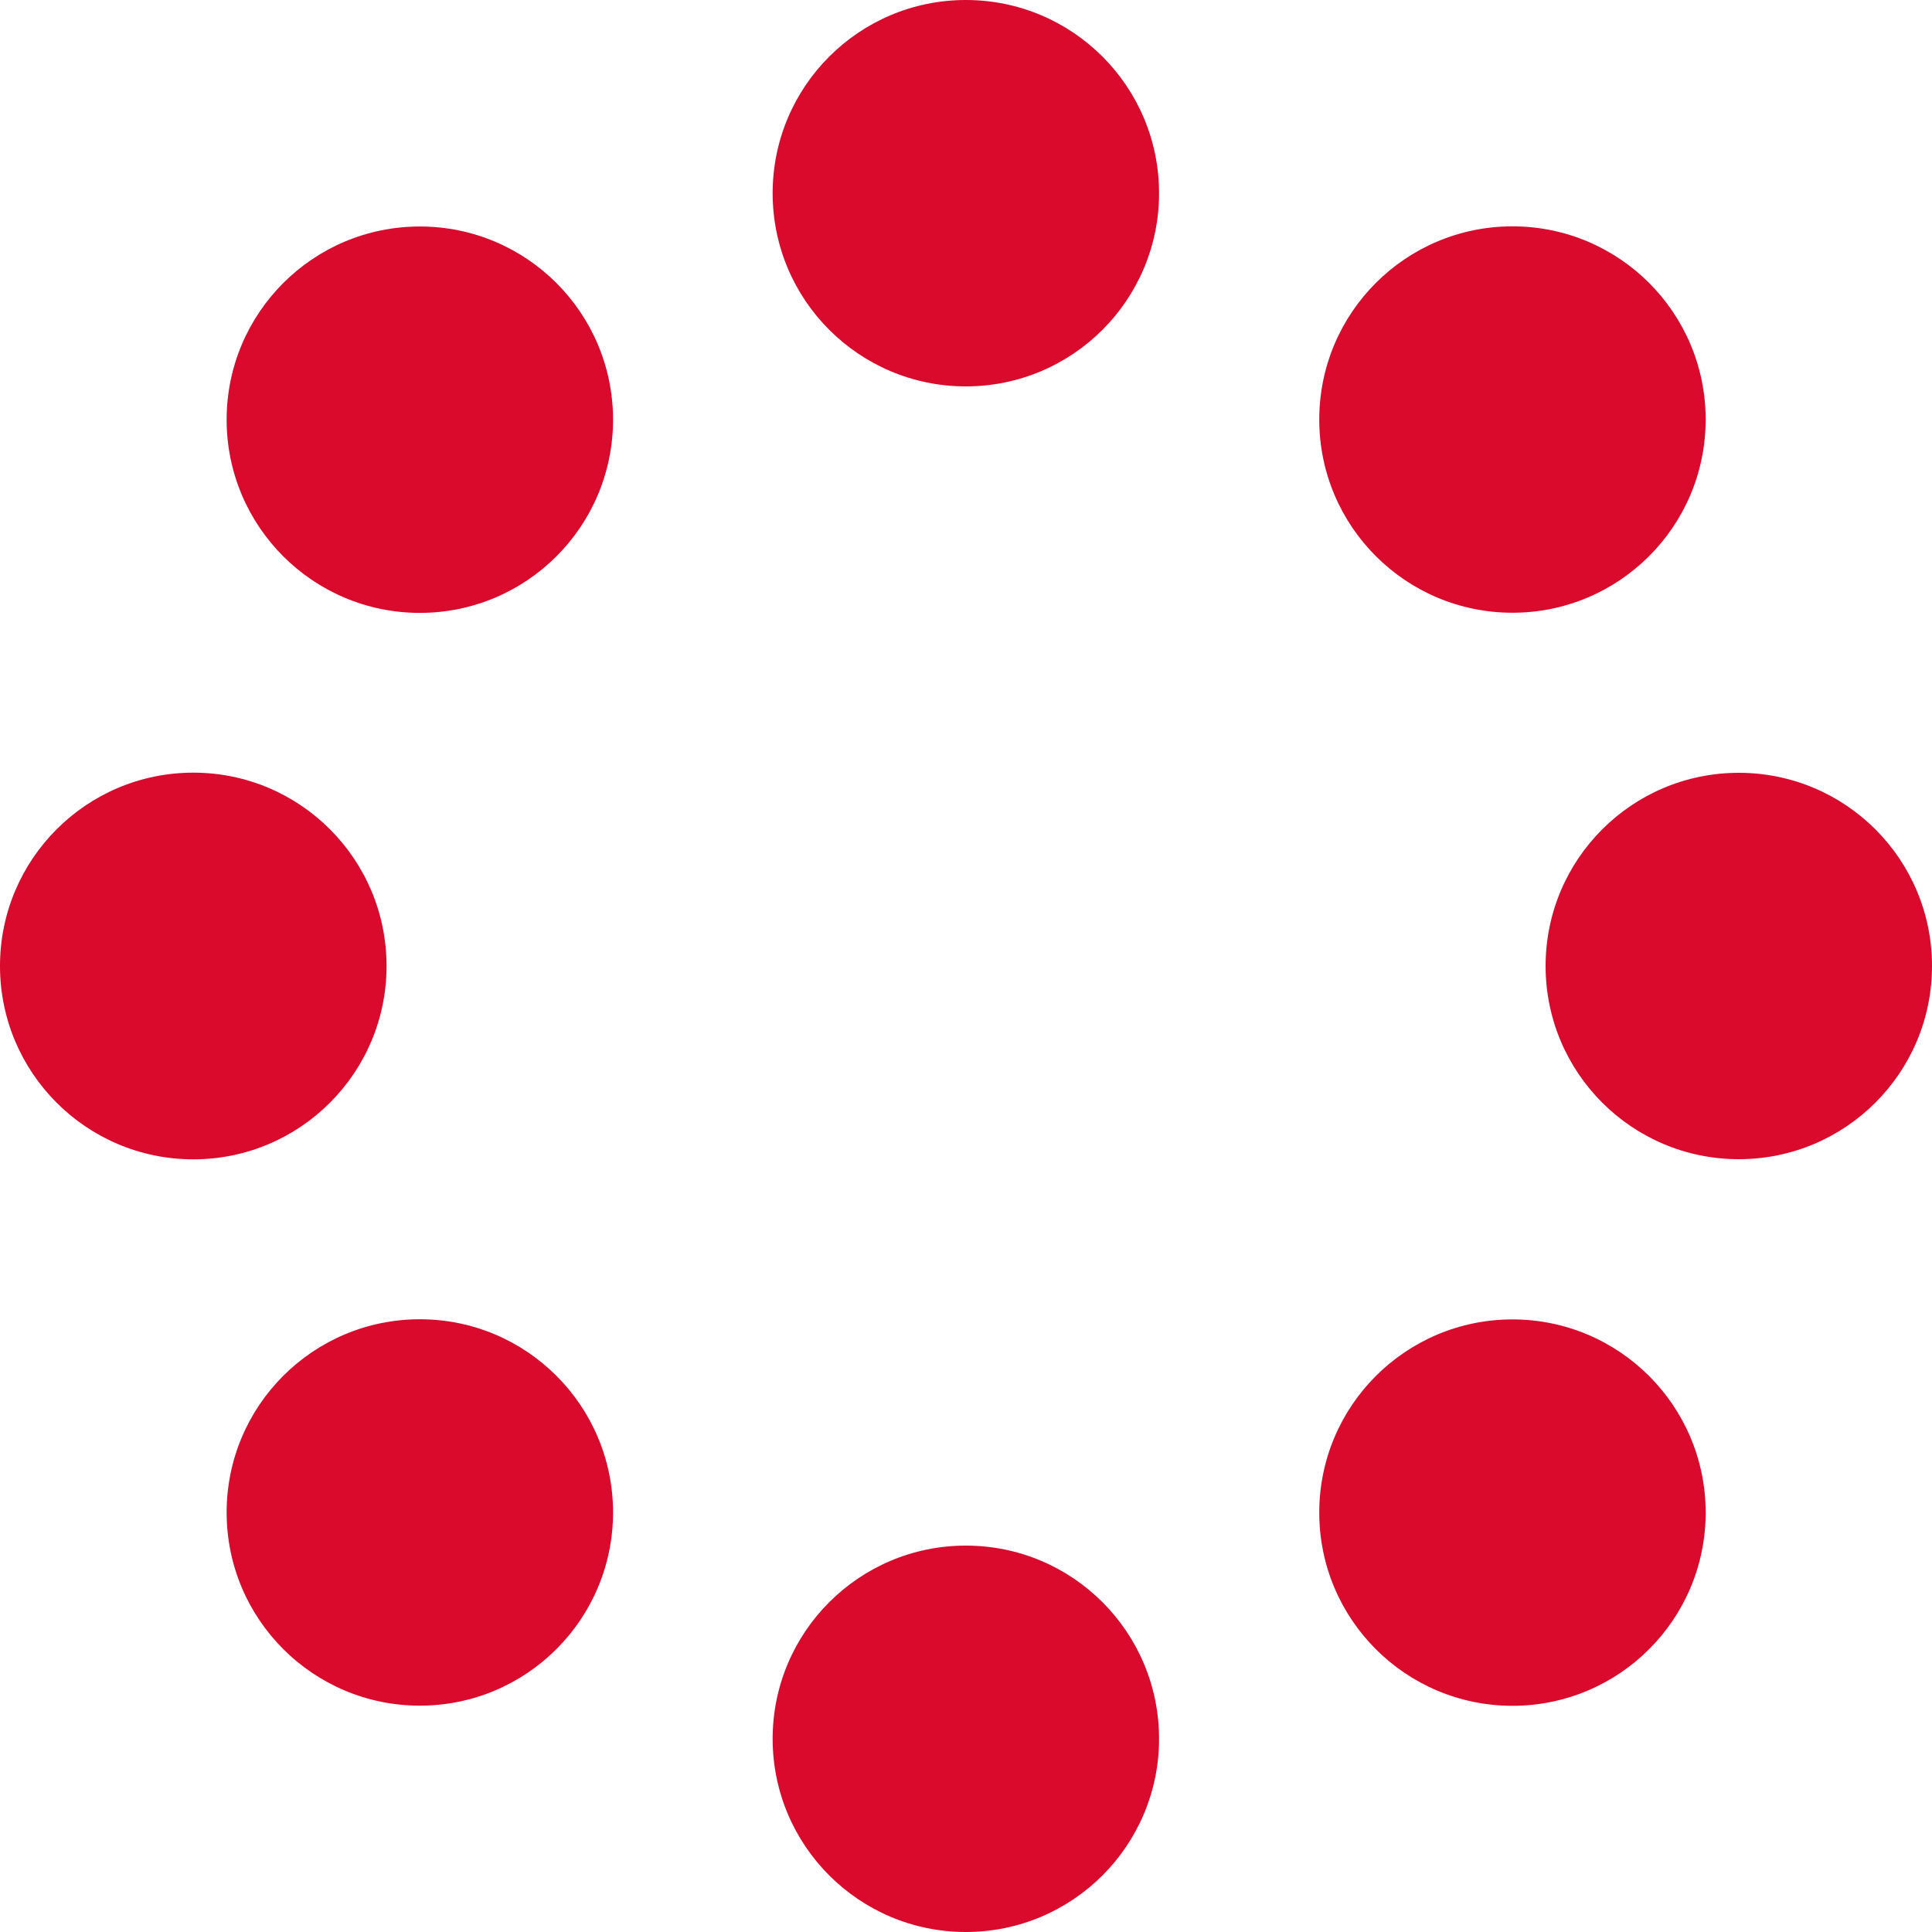
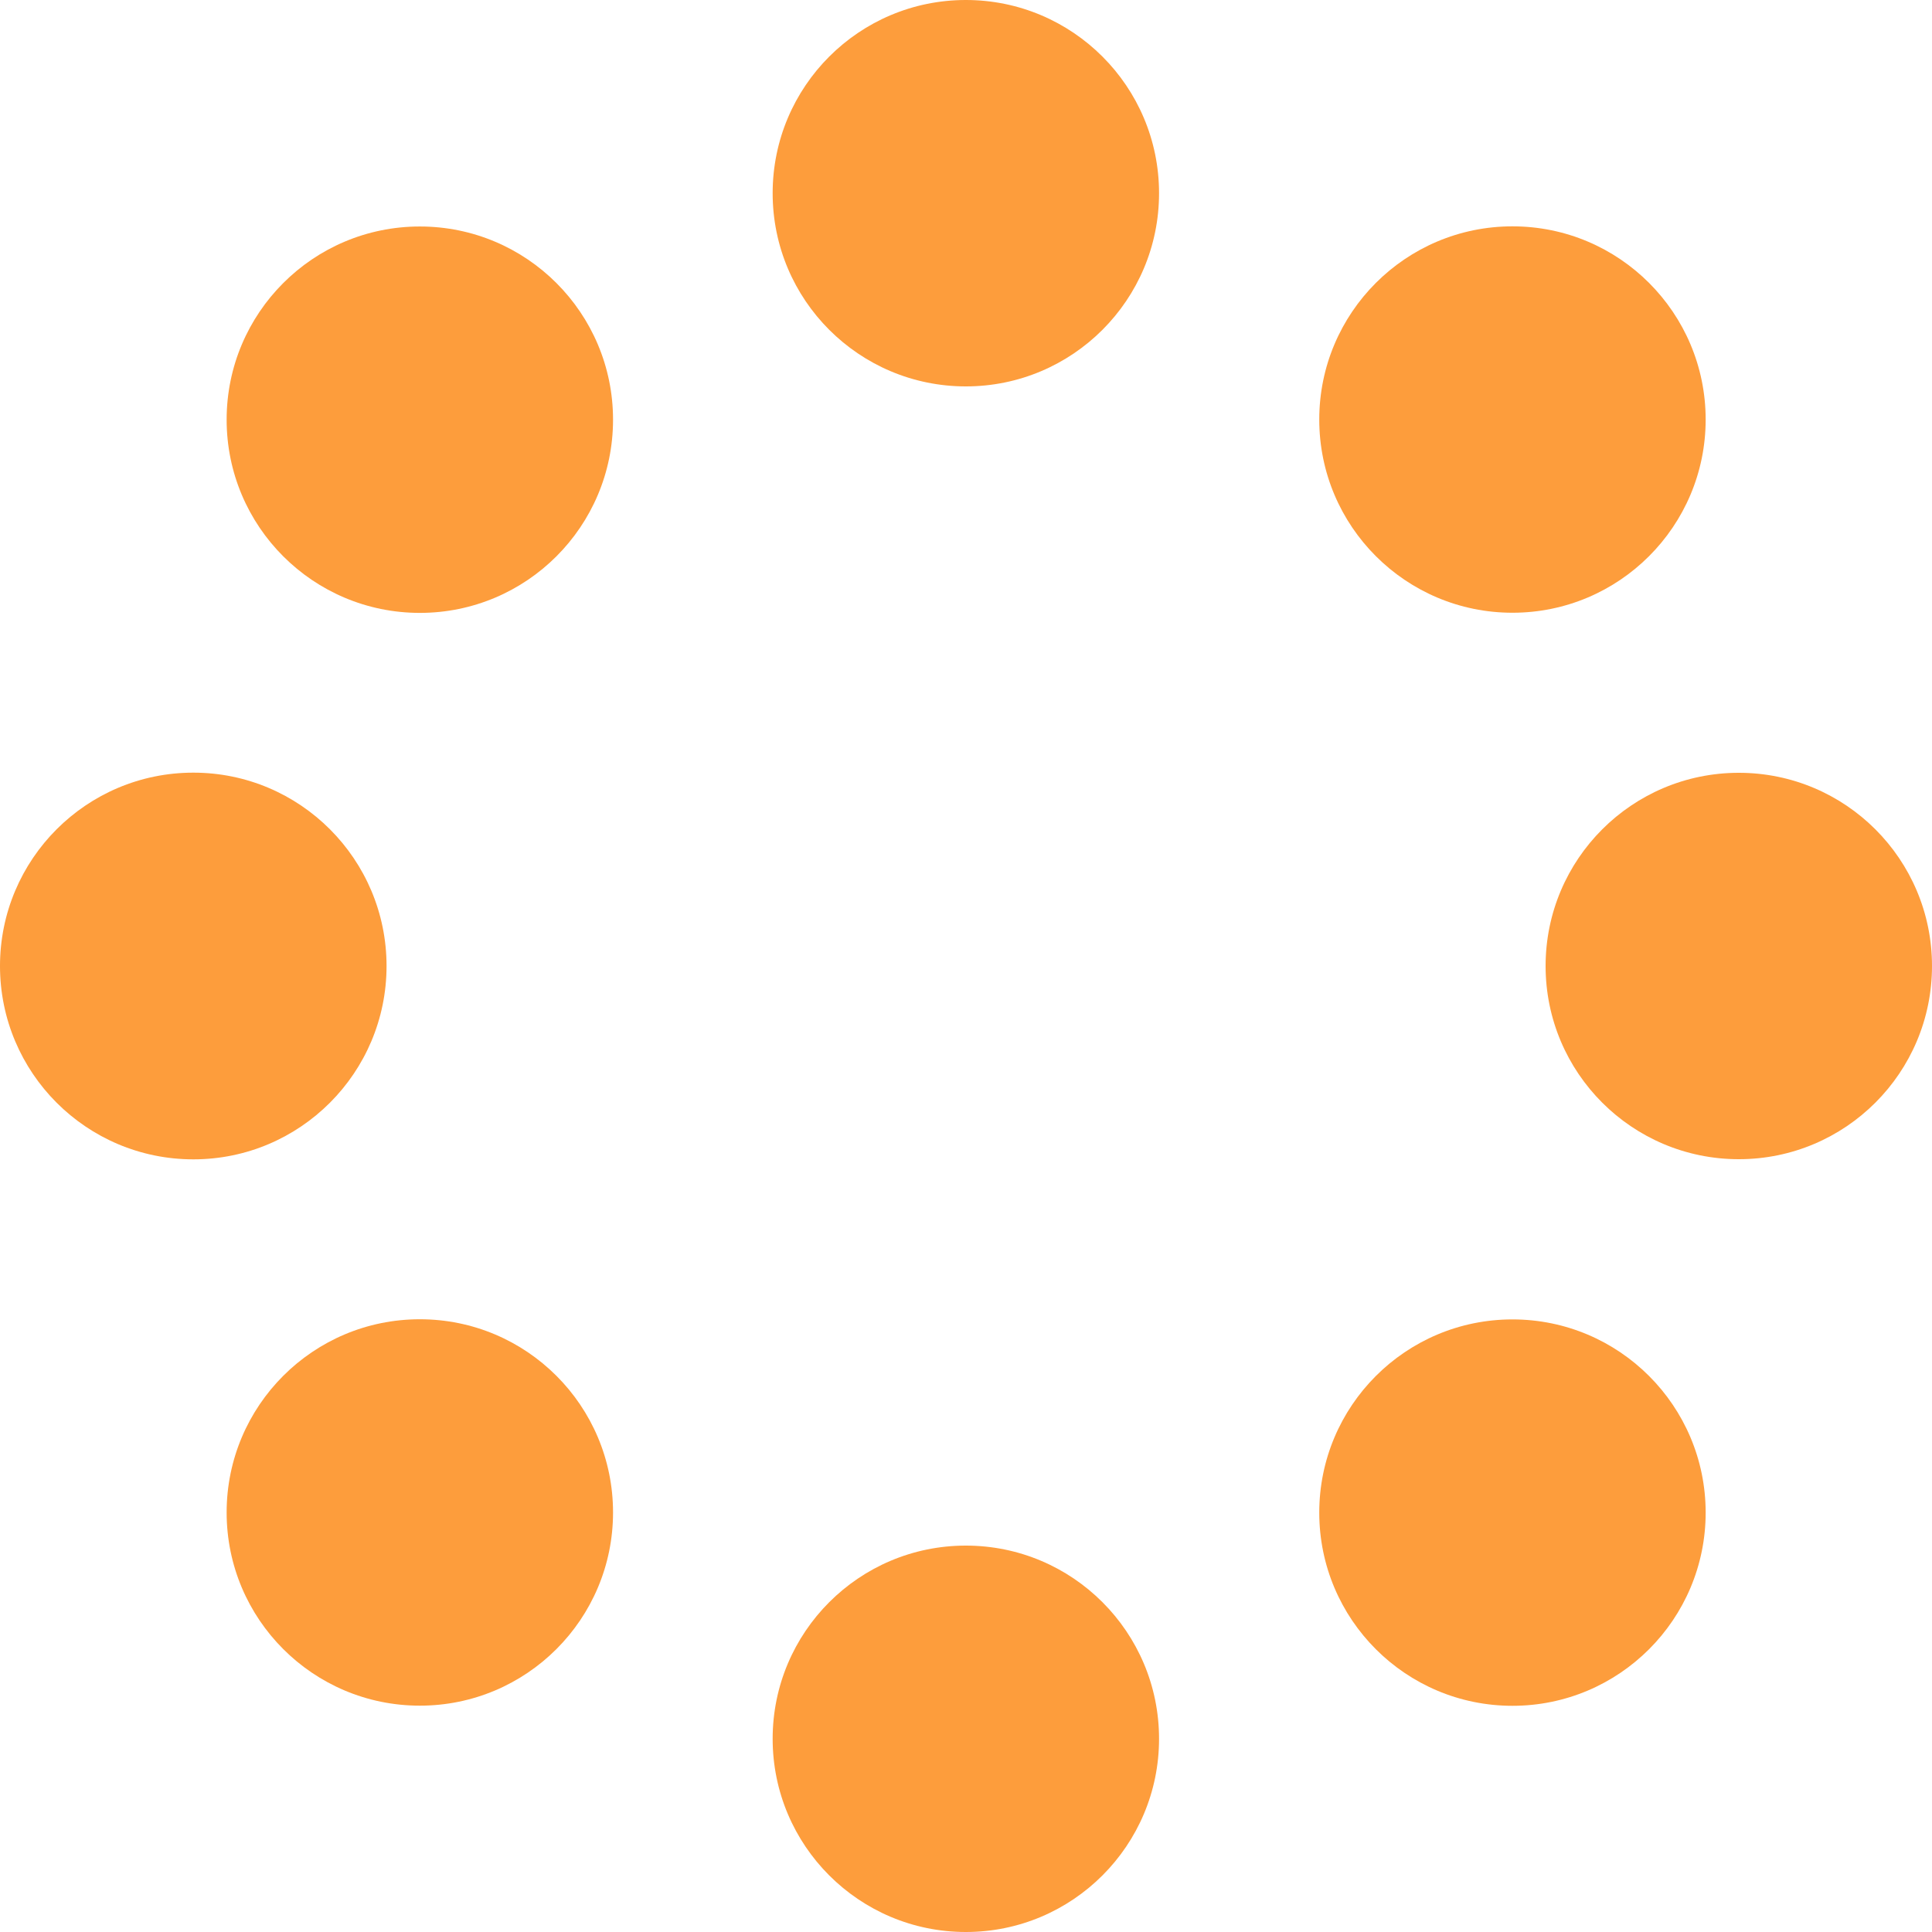
<svg xmlns="http://www.w3.org/2000/svg" width="13" height="13" viewBox="0 0 13 13" fill="none">
-   <path d="M6.499 13C7.217 13 7.799 12.418 7.799 11.7C7.799 10.982 7.217 10.4 6.499 10.4C5.781 10.4 5.199 10.982 5.199 11.7C5.199 12.418 5.781 13 6.499 13Z" fill="#D90A2C" />
-   <path d="M6.499 2.6C7.217 2.6 7.799 2.018 7.799 1.3C7.799 0.582 7.217 0 6.499 0C5.781 0 5.199 0.582 5.199 1.3C5.199 2.018 5.781 2.6 6.499 2.6Z" fill="#D90A2C" />
-   <path d="M2.825 11.477C3.543 11.477 4.125 10.895 4.125 10.177C4.125 9.459 3.543 8.877 2.825 8.877C2.107 8.877 1.525 9.459 1.525 10.177C1.525 10.895 2.107 11.477 2.825 11.477Z" fill="#D90A2C" />
-   <path d="M10.177 4.123C10.895 4.123 11.477 3.541 11.477 2.823C11.477 2.105 10.895 1.523 10.177 1.523C9.459 1.523 8.877 2.105 8.877 2.823C8.877 3.541 9.459 4.123 10.177 4.123Z" fill="#D90A2C" />
-   <path d="M1.301 7.801C2.019 7.801 2.601 7.218 2.601 6.5C2.601 5.782 2.019 5.199 1.301 5.199C0.582 5.199 0 5.782 0 6.5C0 7.218 0.582 7.801 1.301 7.801Z" fill="#D90A2C" />
-   <path d="M11.7 7.8C12.418 7.8 13 7.218 13 6.5C13 5.782 12.418 5.2 11.7 5.2C10.982 5.2 10.4 5.782 10.4 6.5C10.4 7.218 10.982 7.8 11.7 7.8Z" fill="#D90A2C" />
-   <path d="M2.825 4.124C3.543 4.124 4.125 3.542 4.125 2.824C4.125 2.106 3.543 1.524 2.825 1.524C2.107 1.524 1.525 2.106 1.525 2.824C1.525 3.542 2.107 4.124 2.825 4.124Z" fill="#D90A2C" />
-   <path d="M10.177 11.478C10.895 11.478 11.477 10.896 11.477 10.178C11.477 9.46 10.895 8.878 10.177 8.878C9.459 8.878 8.877 9.46 8.877 10.178C8.877 10.896 9.459 11.478 10.177 11.478Z" fill="#D90A2C" />
+   <path d="M6.499 13C7.217 13 7.799 12.418 7.799 11.7C7.799 10.982 7.217 10.4 6.499 10.4C5.781 10.4 5.199 10.982 5.199 11.7C5.199 12.418 5.781 13 6.499 13Z" fill="#FD9D3C" />
+   <path d="M6.499 2.6C7.217 2.6 7.799 2.018 7.799 1.3C7.799 0.582 7.217 0 6.499 0C5.781 0 5.199 0.582 5.199 1.3C5.199 2.018 5.781 2.6 6.499 2.6Z" fill="#FD9D3C" />
+   <path d="M2.825 11.477C3.543 11.477 4.125 10.895 4.125 10.177C4.125 9.459 3.543 8.877 2.825 8.877C2.107 8.877 1.525 9.459 1.525 10.177C1.525 10.895 2.107 11.477 2.825 11.477Z" fill="#FD9D3C" />
+   <path d="M10.177 4.123C10.895 4.123 11.477 3.541 11.477 2.823C11.477 2.105 10.895 1.523 10.177 1.523C9.459 1.523 8.877 2.105 8.877 2.823C8.877 3.541 9.459 4.123 10.177 4.123Z" fill="#FD9D3C" />
+   <path d="M1.301 7.801C2.019 7.801 2.601 7.218 2.601 6.5C2.601 5.782 2.019 5.199 1.301 5.199C0.582 5.199 0 5.782 0 6.5C0 7.218 0.582 7.801 1.301 7.801Z" fill="#FD9D3C" />
+   <path d="M11.7 7.8C12.418 7.8 13 7.218 13 6.5C13 5.782 12.418 5.2 11.7 5.2C10.982 5.2 10.4 5.782 10.4 6.5C10.4 7.218 10.982 7.8 11.7 7.8Z" fill="#FD9D3C" />
+   <path d="M2.825 4.124C3.543 4.124 4.125 3.542 4.125 2.824C4.125 2.106 3.543 1.524 2.825 1.524C2.107 1.524 1.525 2.106 1.525 2.824C1.525 3.542 2.107 4.124 2.825 4.124Z" fill="#FD9D3C" />
+   <path d="M10.177 11.478C10.895 11.478 11.477 10.896 11.477 10.178C11.477 9.46 10.895 8.878 10.177 8.878C9.459 8.878 8.877 9.46 8.877 10.178C8.877 10.896 9.459 11.478 10.177 11.478Z" fill="#FD9D3C" />
</svg>
